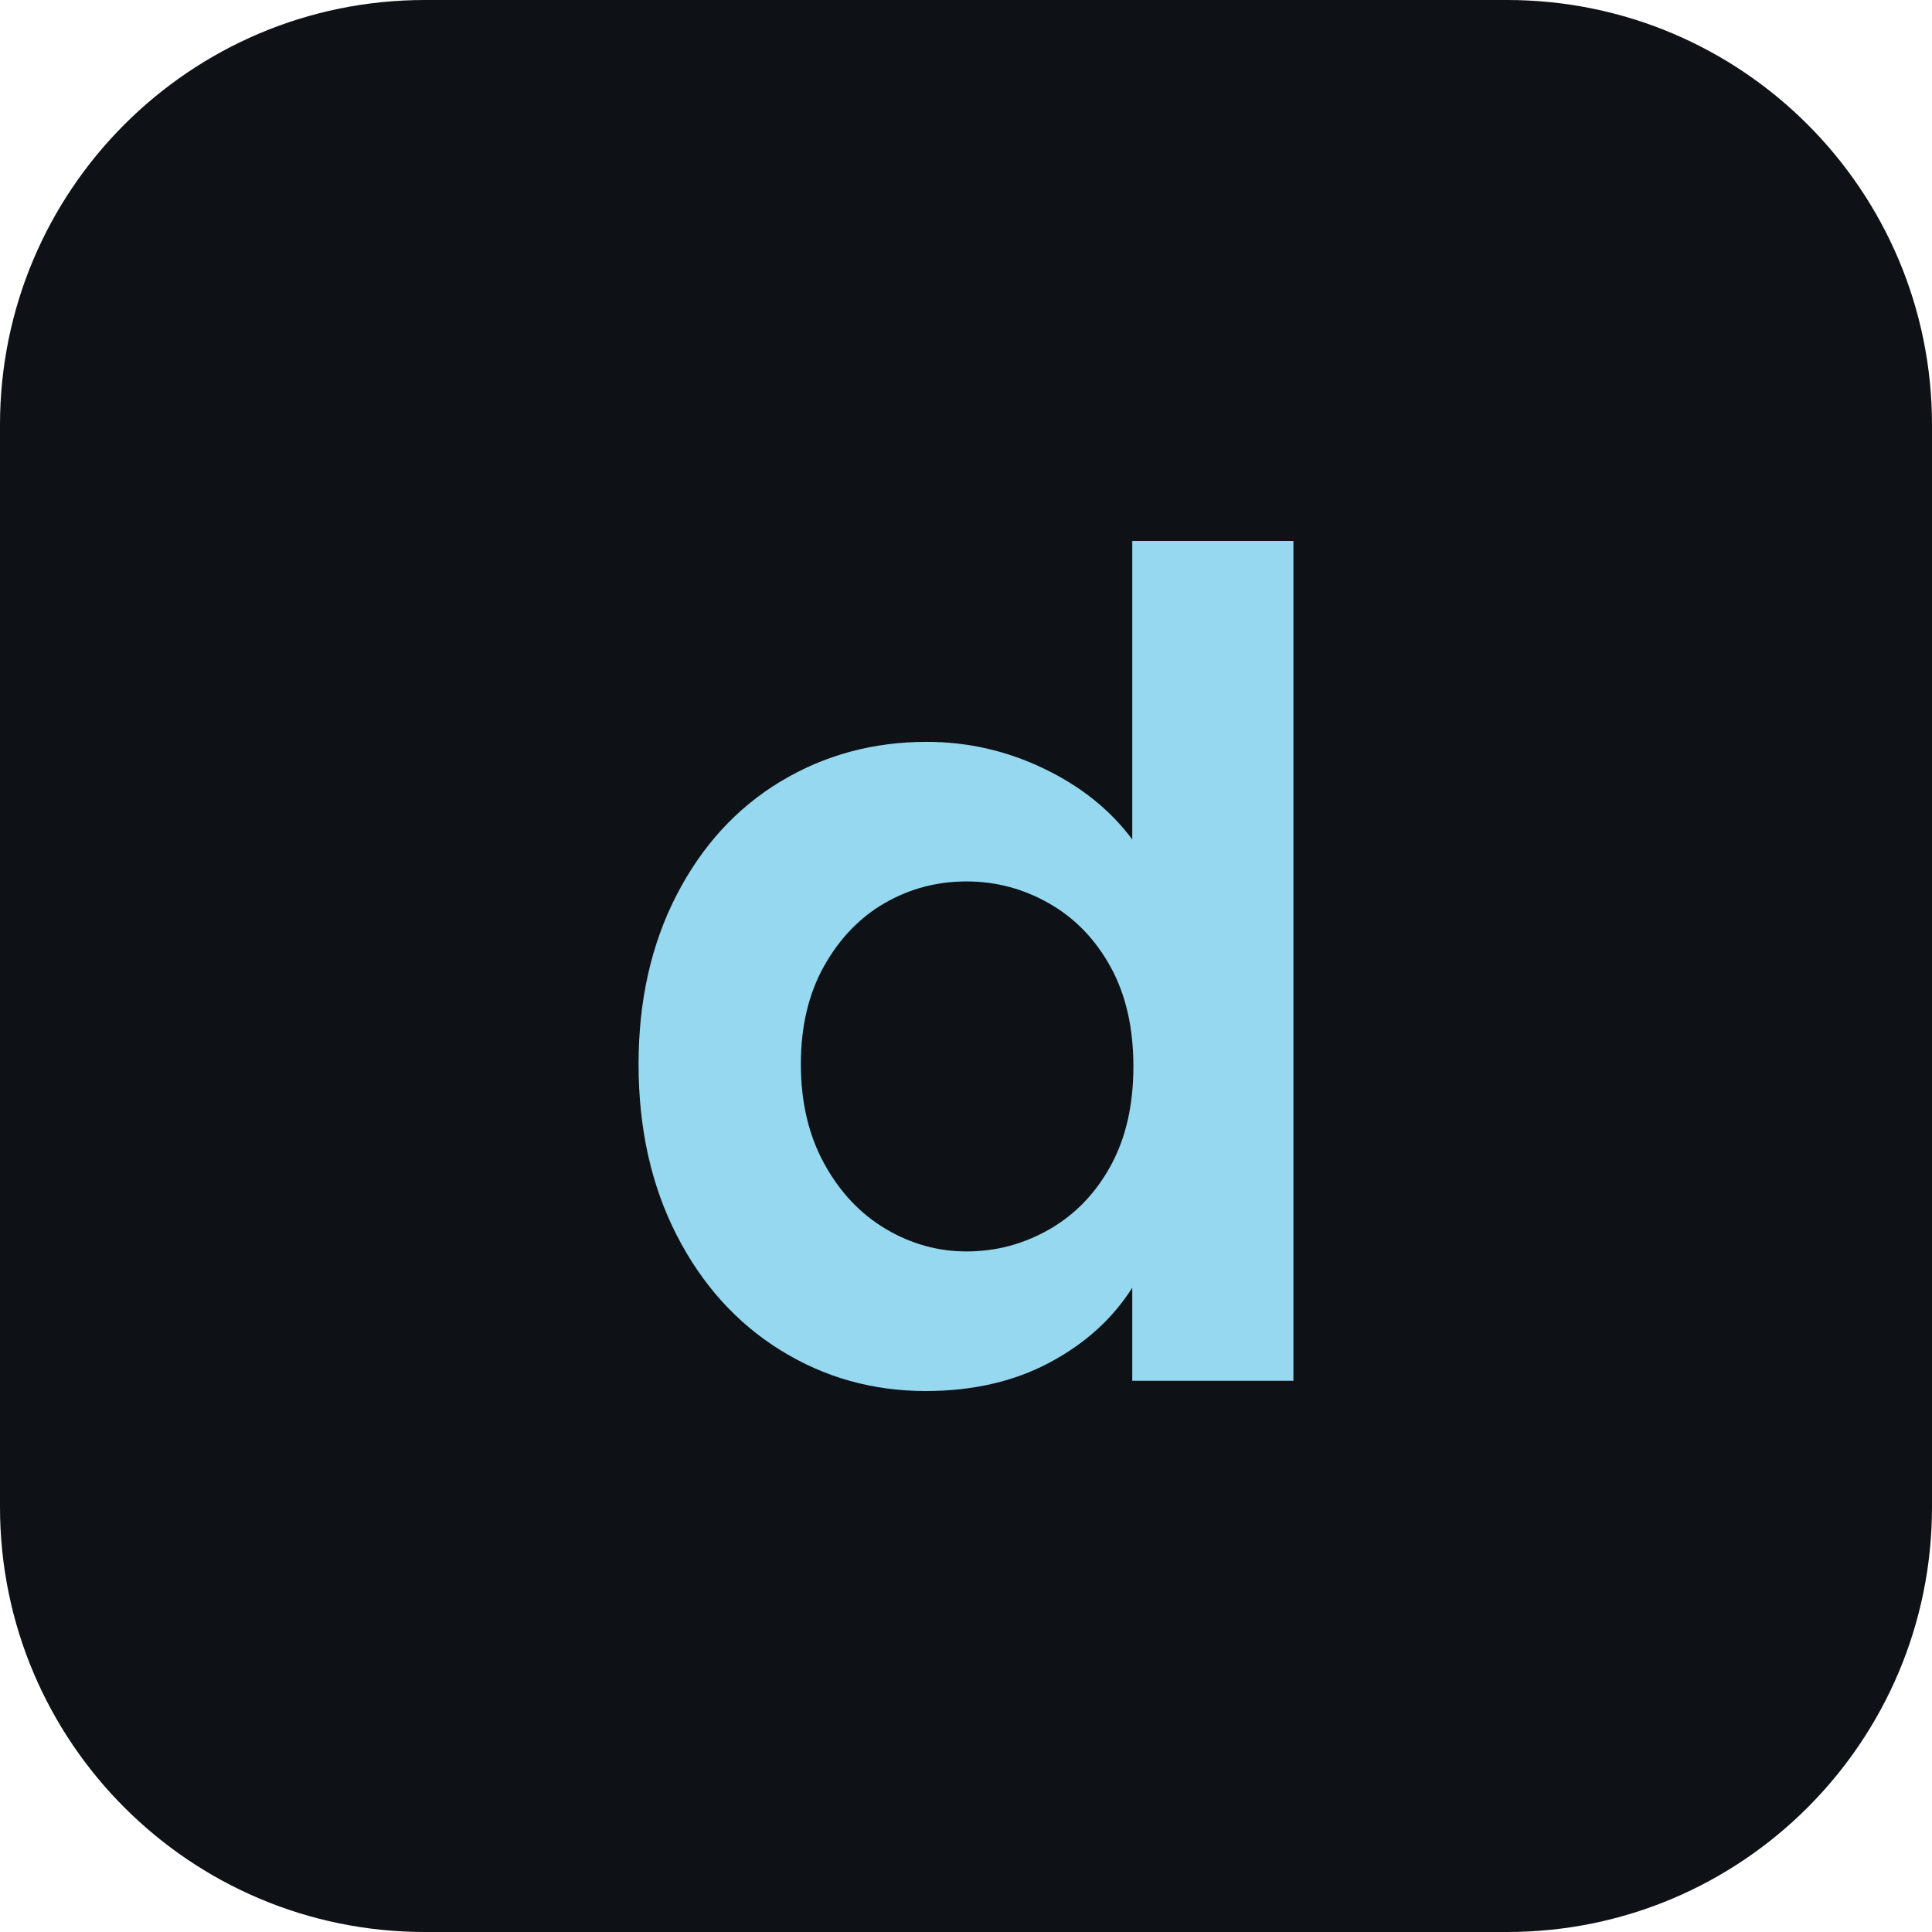
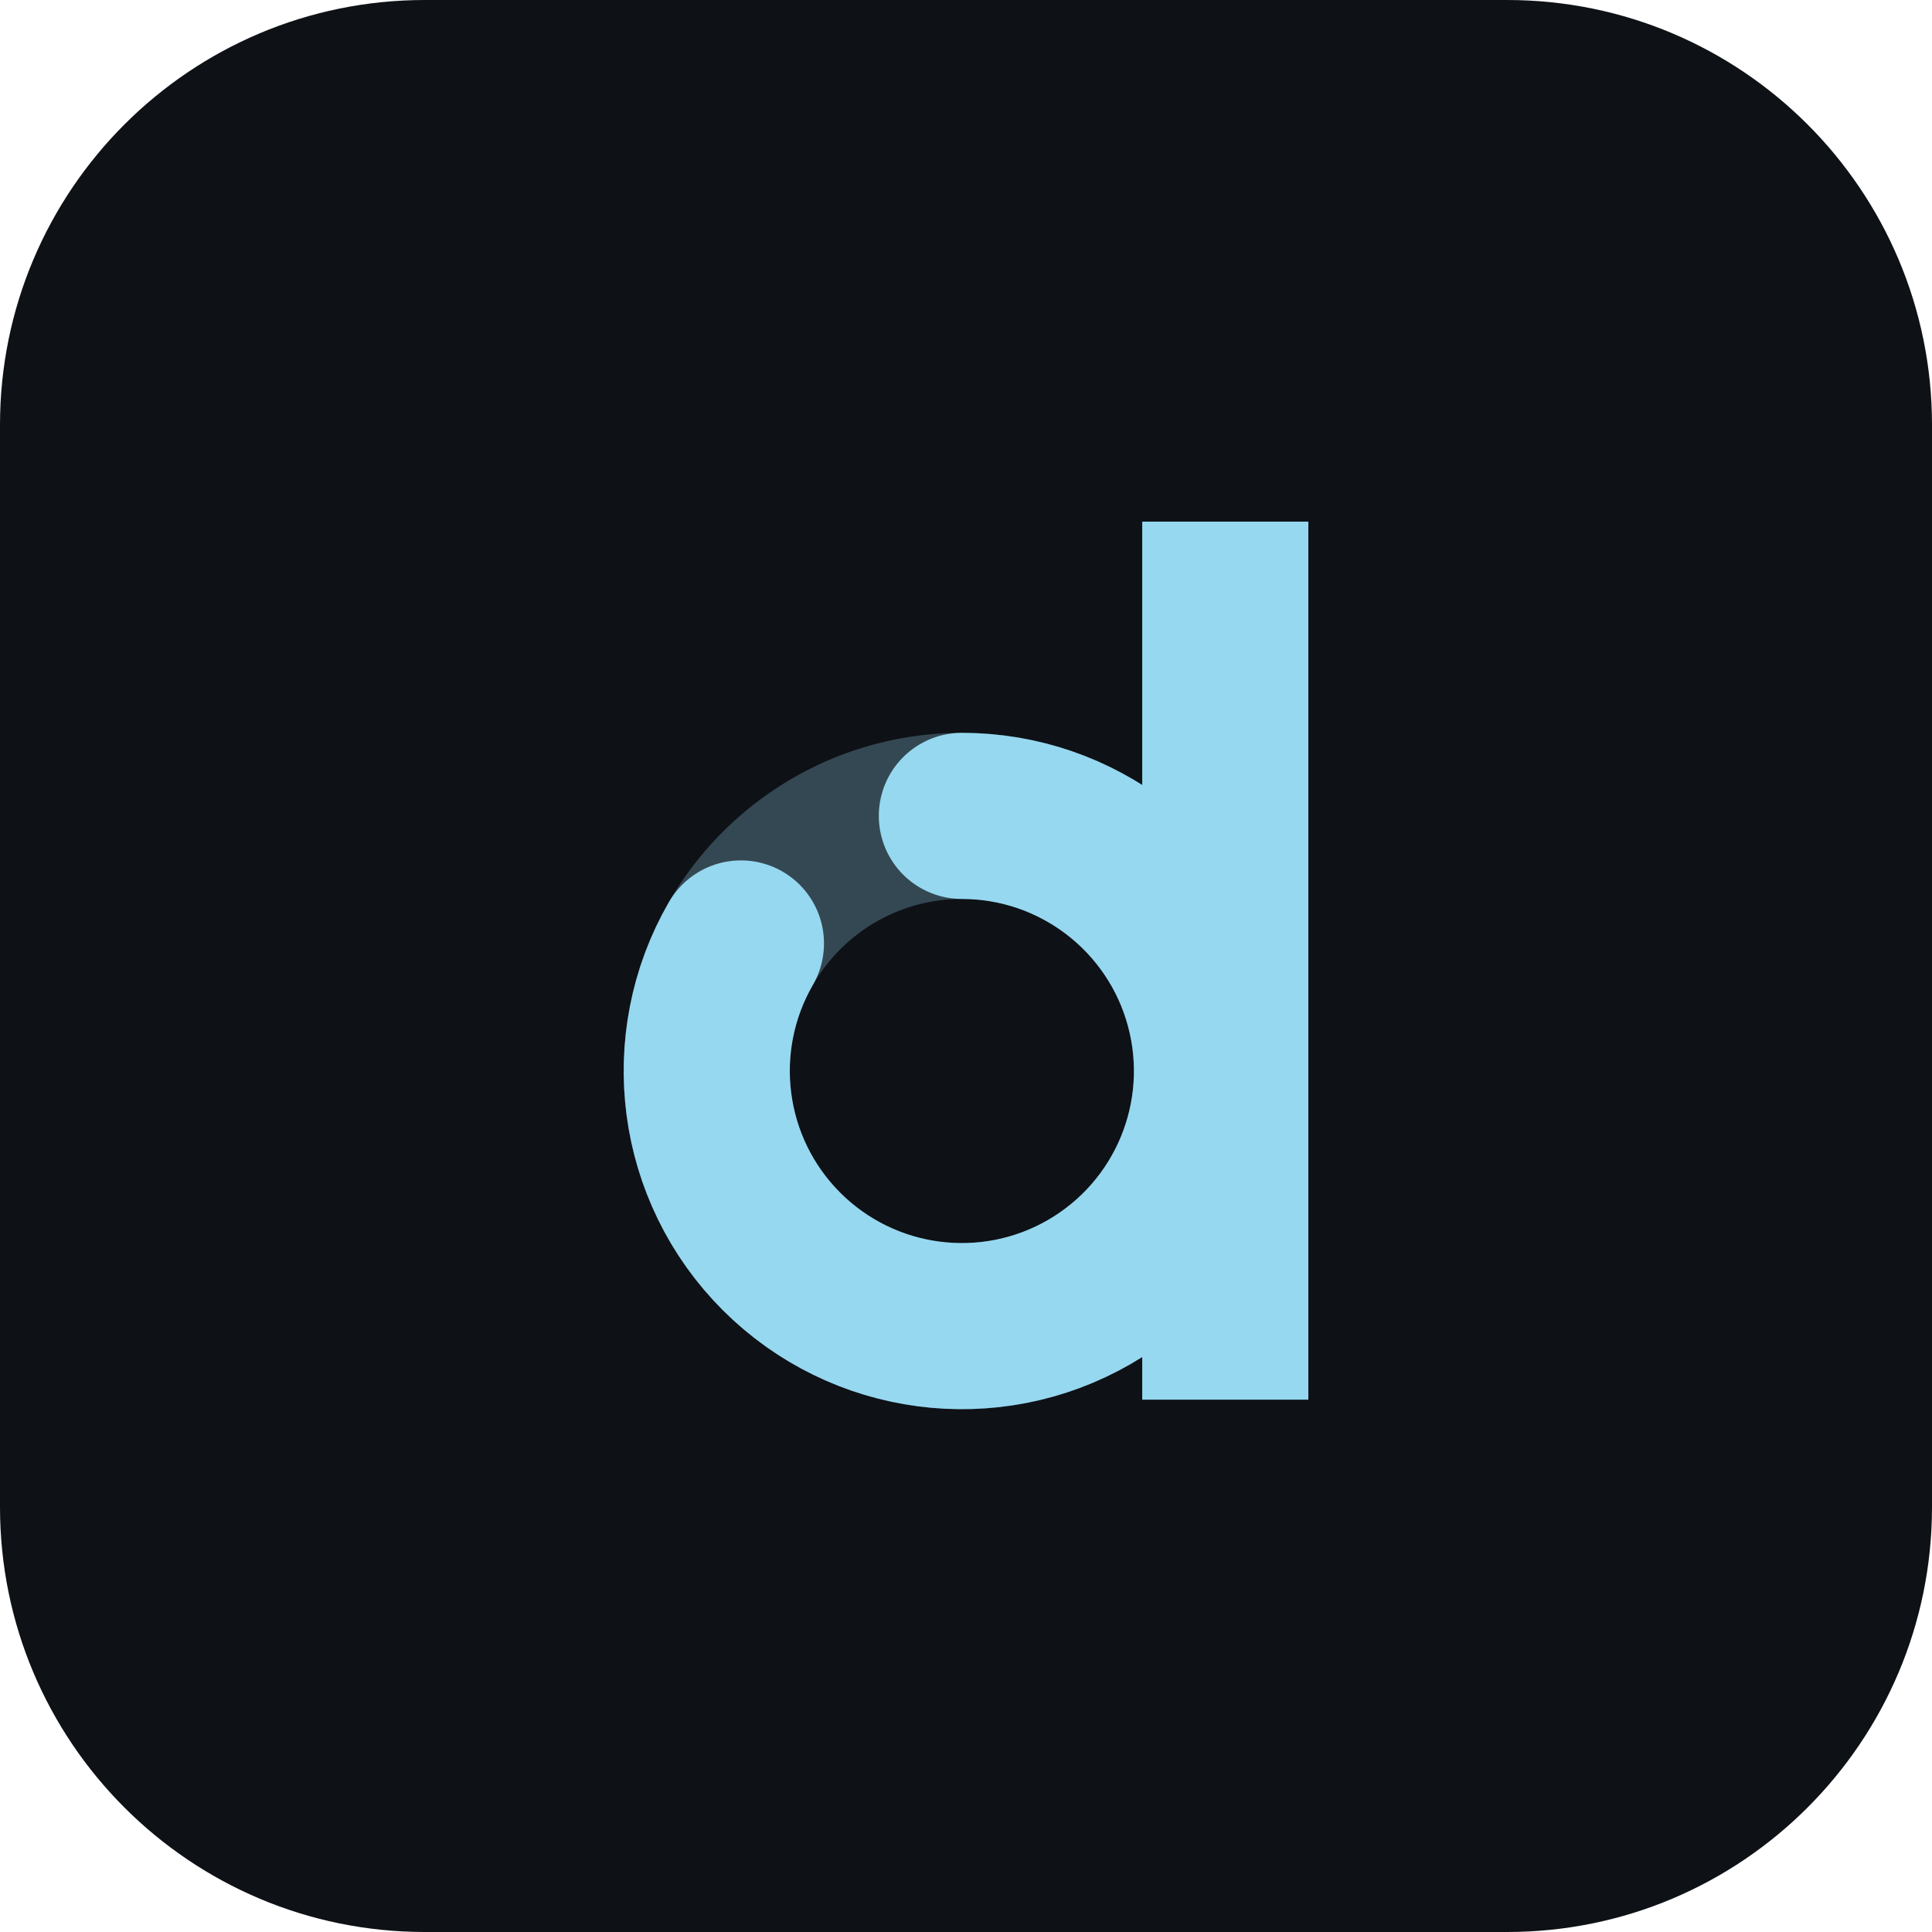
<svg xmlns="http://www.w3.org/2000/svg" viewBox="0 0 512 512" width="512" role="img" aria-label="daevo">
  <rect width="512" height="512" rx="112.6" fill="#0E1116" />
-   <g transform="translate(159.30 365.93) scale(3.0077)">
-     <path fill="#96D8F0" d="M28.7 -56.3Q34.1 -56.3 39.0 -53.95Q43.9 -51.6 46.8 -47.7V-74.0H61.0V0.0H46.8V-8.2Q44.2 -4.1 39.5 -1.6Q34.8 0.9 28.6 0.9Q21.6 0.9 15.8 -2.7Q10.0 -6.3 6.65 -12.85Q3.3 -19.4 3.3 -27.9Q3.3 -36.3 6.65 -42.8Q10.0 -49.3 15.8 -52.8Q21.6 -56.3 28.7 -56.3ZM32.2 -44.0Q28.3 -44.0 25.0 -42.1Q21.7 -40.2 19.65 -36.55Q17.6 -32.9 17.6 -27.9Q17.6 -22.9 19.65 -19.15Q21.7 -15.4 25.05 -13.4Q28.4 -11.4 32.2 -11.4Q36.1 -11.4 39.5 -13.35Q42.9 -15.3 44.9 -18.95Q46.9 -22.6 46.9 -27.7Q46.9 -32.8 44.9 -36.45Q42.9 -40.1 39.5 -42.05Q36.1 -44.0 32.2 -44.0Z" />
+   <g transform="translate(154.91 370.93) scale(3.1445)">
+     <circle cx="31.80" cy="-27.70" r="21.50" fill="none" stroke="#96D8F0" stroke-opacity="0.28" stroke-width="14.00" />
+     <path d="M 31.80 -49.20 A 21.50 21.50 0 1 1 13.18 -38.45" fill="none" stroke="#96D8F0" stroke-width="14.00" stroke-linecap="round" />
+     <rect x="47.00" y="-74.00" width="14.00" height="74.00" fill="#96D8F0" />
  </g>
</svg>
